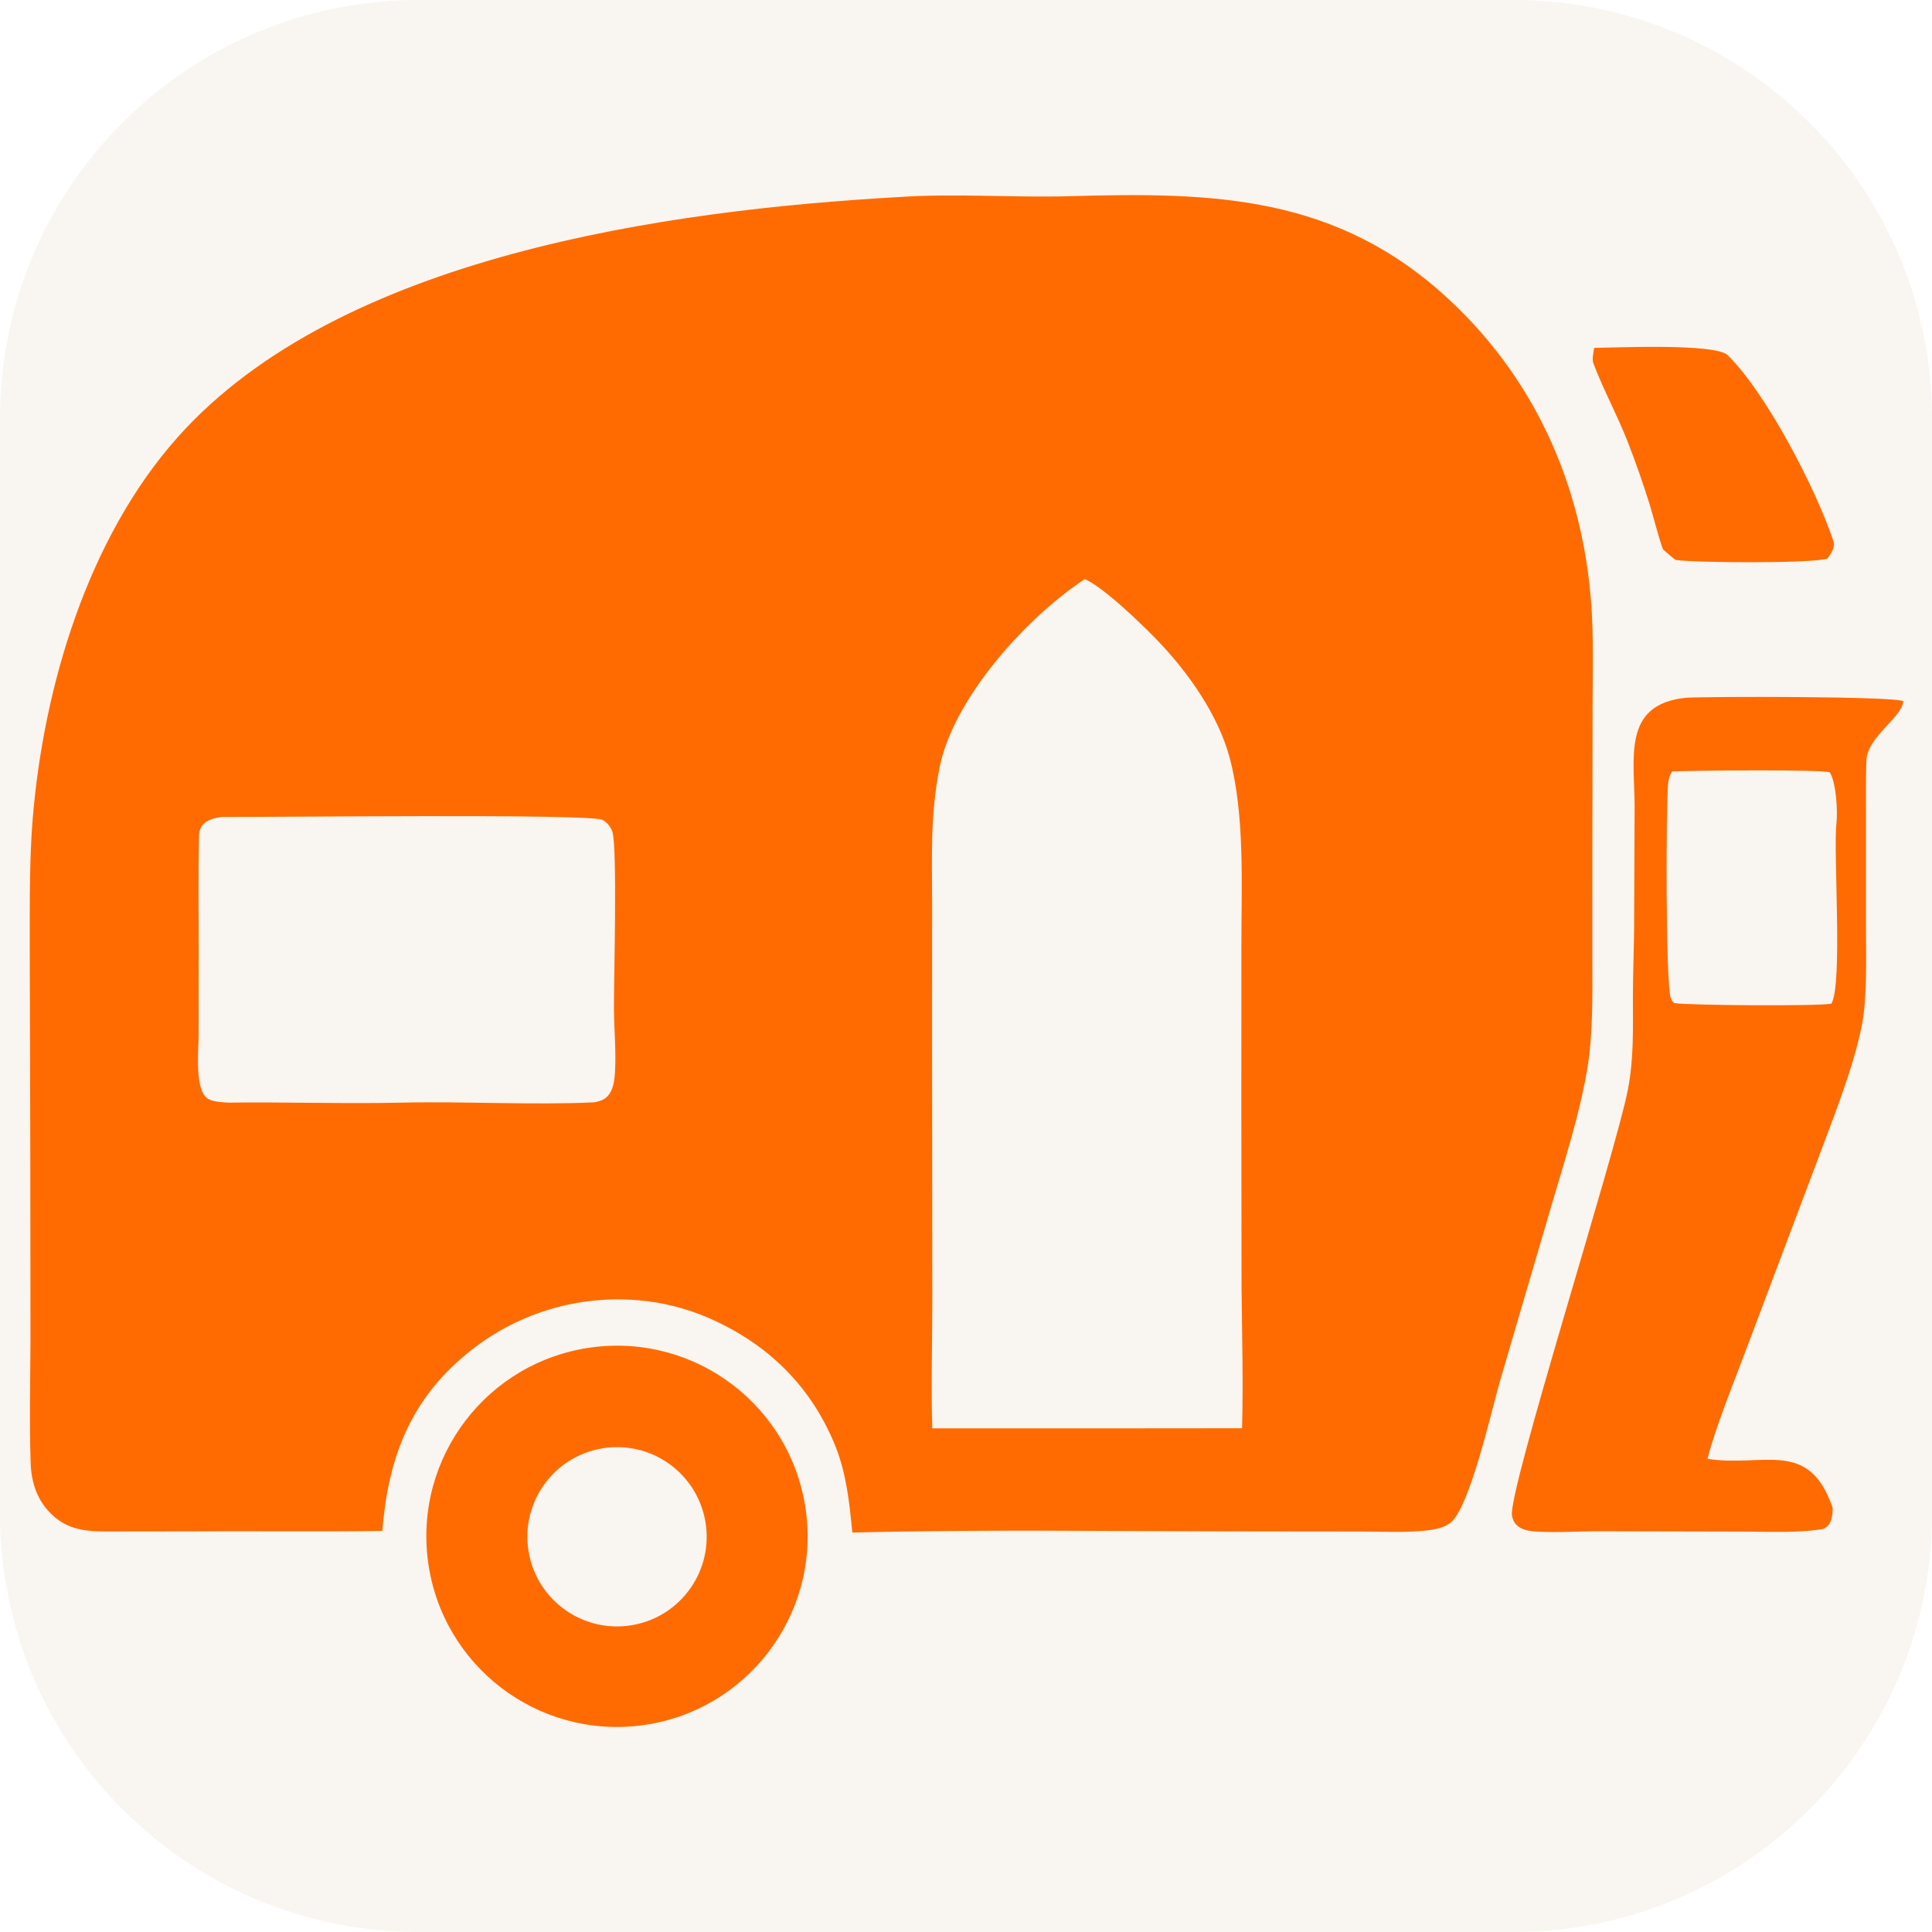
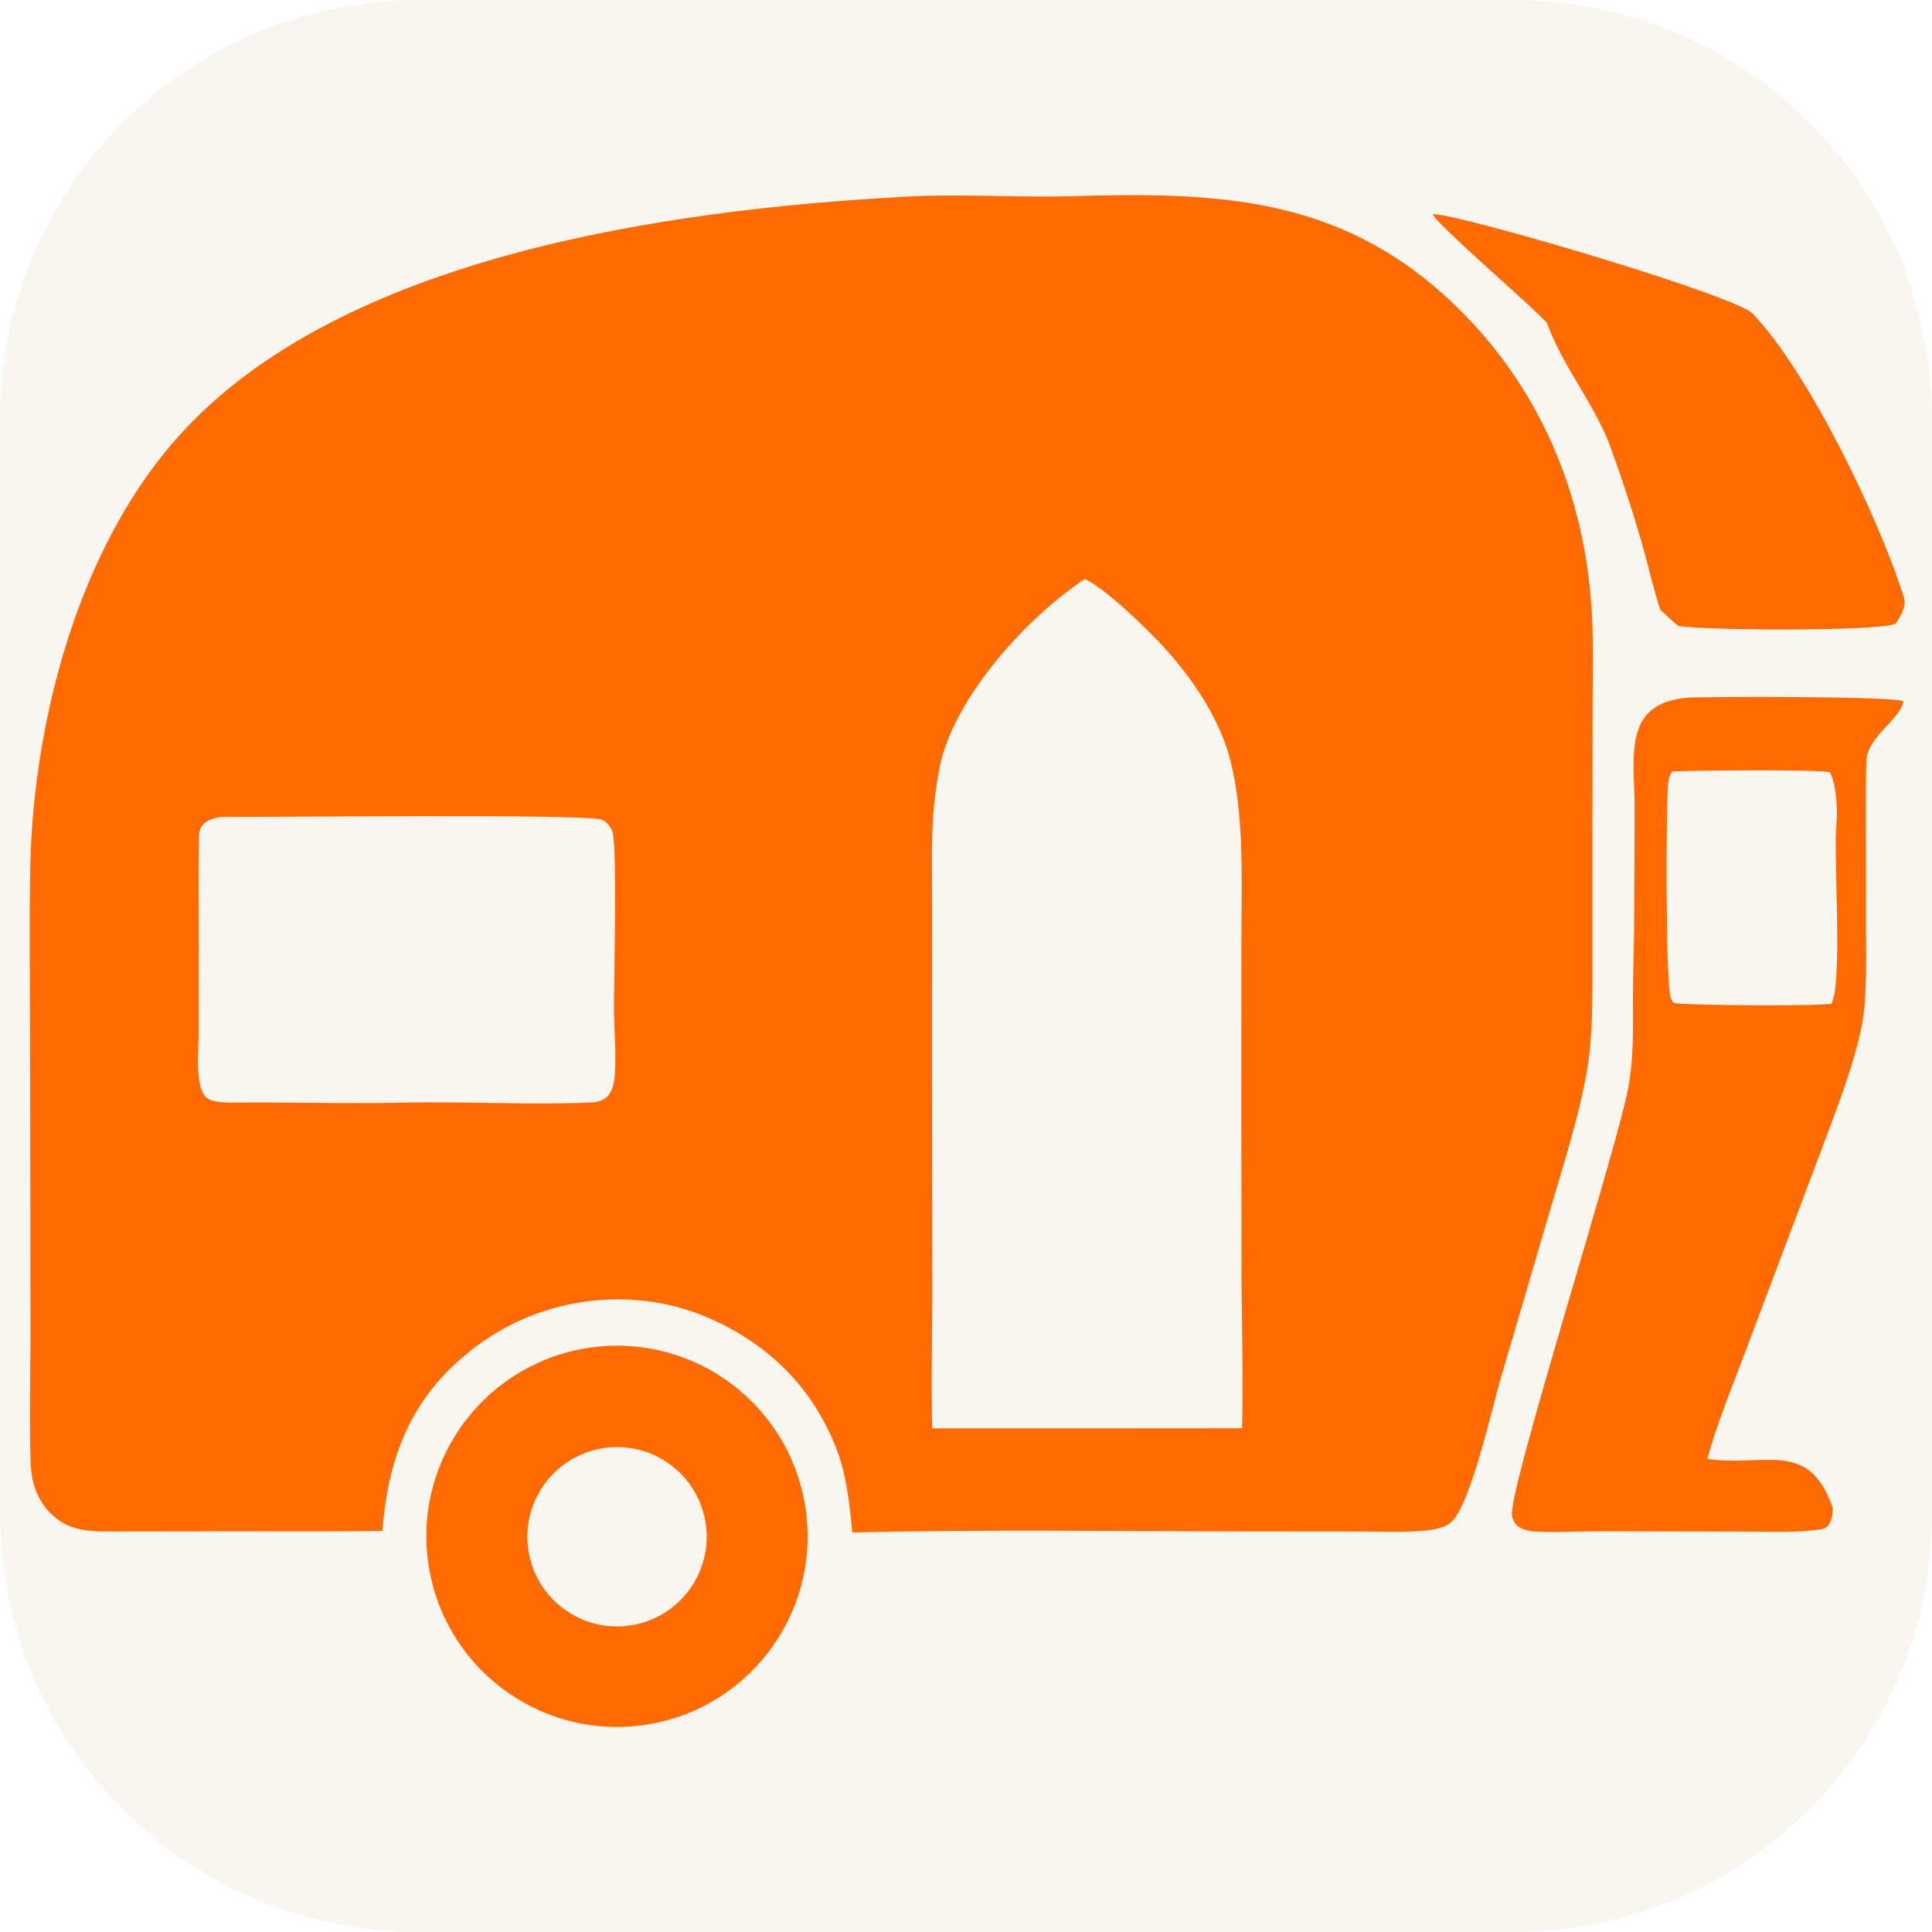
<svg xmlns="http://www.w3.org/2000/svg" viewBox="445 459 1200 1200">
  <style>
    .bg { fill: #F9F5F0; }
    .mark { fill: #FF6B00; }
    @media (prefers-color-scheme: dark) {
      .bg { fill: #0F0F0F; }
      .mark { fill: #E8A020; }
    }
  </style>
  <rect class="bg" x="445" y="459" width="1200" height="1200" rx="260" />
  <path class="mark" d="M 1002.67 581.433 C 1037.35 578.973 1075.09 581.865 1109.63 580.858 C 1199.15 578.249 1275.55 580.244 1345.38 645.384 C 1400.87 697.137 1429.98 766.031 1433.82 841.704 C 1434.71 859.579 1434.23 879.495 1434.19 897.499 L 1434.05 987.037 L 1434.04 1054.6 C 1434.06 1077.64 1434.56 1101.82 1430.61 1124.49 C 1425.83 1151.91 1416.98 1179.46 1409.09 1206.24 L 1376.69 1316.69 C 1371.43 1335.03 1358.69 1391.79 1347.02 1403.8 C 1342.49 1408.46 1333.74 1409.44 1327.48 1409.93 C 1315.41 1410.88 1302.96 1410.27 1290.84 1410.26 L 1222.56 1410.19 C 1141.07 1410.16 1055.5 1408.85 974.385 1410.89 C 972.679 1392.94 970.724 1374.27 963.939 1357.38 C 949.031 1320.26 922.182 1294 886.114 1278.03 C 871.667 1271.63 856.234 1267.74 840.479 1266.54 C 800.809 1263.35 761.541 1276.38 731.639 1302.64 C 698.248 1331.43 685.832 1367.46 682.461 1409.88 C 641.736 1410.48 600.911 1409.89 560.175 1410.17 C 545.702 1410.22 531.122 1410.18 516.657 1410.22 C 502.502 1410.26 489.314 1410.68 478.035 1400.5 C 468.358 1391.76 464.443 1380.29 464.033 1367.57 C 463.214 1342.18 463.814 1316.69 463.927 1291.29 L 463.808 1170.37 L 463.475 1045.71 C 463.53 1020.21 463.235 992.686 465.322 967.433 C 472.119 885.209 499.625 793.174 555.311 730.616 C 656.033 617.463 860.83 589.499 1002.67 581.433 z" />
  <path class="bg" d="M 1118.79 818.682 C 1130.62 823.848 1154.69 847.173 1163.98 856.838 C 1182.89 876.531 1201.56 902.84 1208.73 929.543 C 1218.28 965.13 1216.06 1009.01 1216.05 1046.25 L 1216.02 1149.53 L 1216.15 1258.64 C 1216.41 1287.4 1217.28 1317.41 1216.46 1346.1 L 1123.5 1346.18 L 1024.06 1346.18 C 1023.26 1320.36 1024.07 1291.58 1024.07 1265.5 L 1023.93 1117.87 L 1023.95 1020.57 C 1023.96 990.119 1022.67 966.35 1028.46 936.321 C 1036.82 892.975 1082.56 842.471 1118.79 818.682 z" />
  <path class="bg" d="M 582.813 966.419 C 610.854 966.65 810.295 964.27 818.976 968.177 C 821.809 969.453 824.543 972.771 825.397 975.72 C 828.516 986.485 826.267 1067.55 826.331 1084.79 C 826.381 1098.1 827.771 1111.91 826.974 1125.15 C 826.716 1129.44 826.089 1134.38 823.748 1138.09 C 821.408 1141.8 818.279 1142.86 814.17 1143.67 C 776.936 1145.49 732.832 1142.99 694.819 1143.86 C 659.774 1144.67 622.469 1143.41 587.225 1143.86 C 583.716 1143.74 577.054 1143.36 574.155 1141.47 C 565.717 1135.98 568.362 1111.76 568.362 1102.13 L 568.416 1046.78 C 568.406 1023.93 568.095 1001 568.597 978.17 C 568.785 969.583 575.812 967.293 582.813 966.419 z" />
  <path class="mark" d="M 1492.25 892.382 C 1505.97 891.552 1621.96 891.39 1627.18 894.556 C 1626.27 904.841 1604.86 916.551 1604.26 931.306 C 1603.84 941.301 1604.01 951.921 1603.98 961.922 L 1603.99 1036.28 C 1604.02 1054.29 1604.79 1079.19 1601.33 1096.37 C 1596.47 1120.42 1585.99 1147.39 1577.36 1170.4 L 1529.73 1296.76 C 1522.88 1315.05 1510.02 1346.87 1505.56 1365.13 C 1540.67 1370.48 1568.54 1352.29 1583.33 1395.66 C 1583.28 1400.99 1582.32 1407.97 1576.05 1408.91 C 1560.76 1411.2 1542.91 1410.31 1527.48 1410.3 L 1440.01 1410.1 C 1426.58 1410.02 1412.53 1411.08 1399.2 1410.28 C 1395.63 1410.07 1391.81 1409.58 1388.73 1407.61 C 1386.07 1405.91 1384.66 1403.45 1384.12 1400.38 C 1381.5 1385.39 1448.53 1175.14 1456.12 1135.74 C 1459.88 1116.15 1459.22 1098.28 1459.23 1078.52 C 1459.23 1064.18 1459.85 1049.81 1459.97 1035.46 L 1460.29 960.74 C 1460.3 929.609 1452.32 896.452 1492.25 892.382 z" />
  <path class="bg" d="M 1483.52 938.19 C 1492.41 937.609 1576.69 936.733 1581.52 938.739 C 1585.5 945.062 1586.51 962.906 1585.66 970.291 C 1583.59 988.359 1589.69 1070.25 1582.51 1082.4 C 1574.15 1084.05 1493.44 1083.49 1484.84 1082.02 C 1483.43 1080.62 1483.16 1080.28 1482.61 1078.35 C 1479.57 1067.66 1479.68 960.653 1481.14 945.268 C 1481.4 942.475 1482.17 940.619 1483.52 938.19 z" />
  <path class="mark" d="M 812.355 1295.91 C 877.272 1287.13 936.979 1332.74 945.59 1397.68 C 954.2 1462.62 908.442 1522.2 843.48 1530.65 C 778.754 1539.06 719.428 1493.5 710.849 1428.8 C 702.269 1364.1 747.673 1304.65 812.355 1295.91 z" />
  <path class="bg" d="M 818.812 1358.64 C 849.11 1353.43 877.896 1373.76 883.12 1404.06 C 888.344 1434.35 868.03 1463.15 837.738 1468.39 C 807.421 1473.64 778.595 1453.3 773.367 1422.98 C 768.138 1392.66 788.489 1363.85 818.812 1358.64 z" />
-   <path class="mark" d="M 1435.2 675.068 C 1446.91 674.994 1510.32 672.069 1518.02 679.566 C 1541.78 702.695 1572.9 762.385 1583.83 795.302 C 1585.03 798.909 1582 803.295 1580.07 805.948 C 1570.24 809.083 1496.71 808.56 1485.74 806.763 C 1482.98 804.779 1480.4 802.372 1477.84 800.114 C 1474.87 791.765 1472.26 780.922 1469.59 772.193 C 1465.56 759.247 1461.07 746.445 1456.15 733.811 C 1449.65 717.037 1440.99 701.37 1434.66 684.64 C 1433.74 682.225 1434.71 677.654 1435.2 675.068 z" />
+   <path class="mark" d="M1335 592C1351.725 591.887 1522.614 642.377 1533.613 653.811C1567.549 689.085 1612 780.118 1627.612 830.32C1629.325 835.82 1624.998 842.51 1622.242 846.556C1608.201 851.337 1503.176 850.54 1487.506 847.798C1483.565 844.773 1479.879 841.101 1476.223 837.658C1471.98 824.925 1468.251 808.389 1464.439 795.076C1458.681 775.332 1452.269 755.808 1445.241 736.54C1435.958 710.957 1415.042 685.514 1406 660C1404.685 656.316 1334.3 595.944 1335 592Z" />
</svg>
